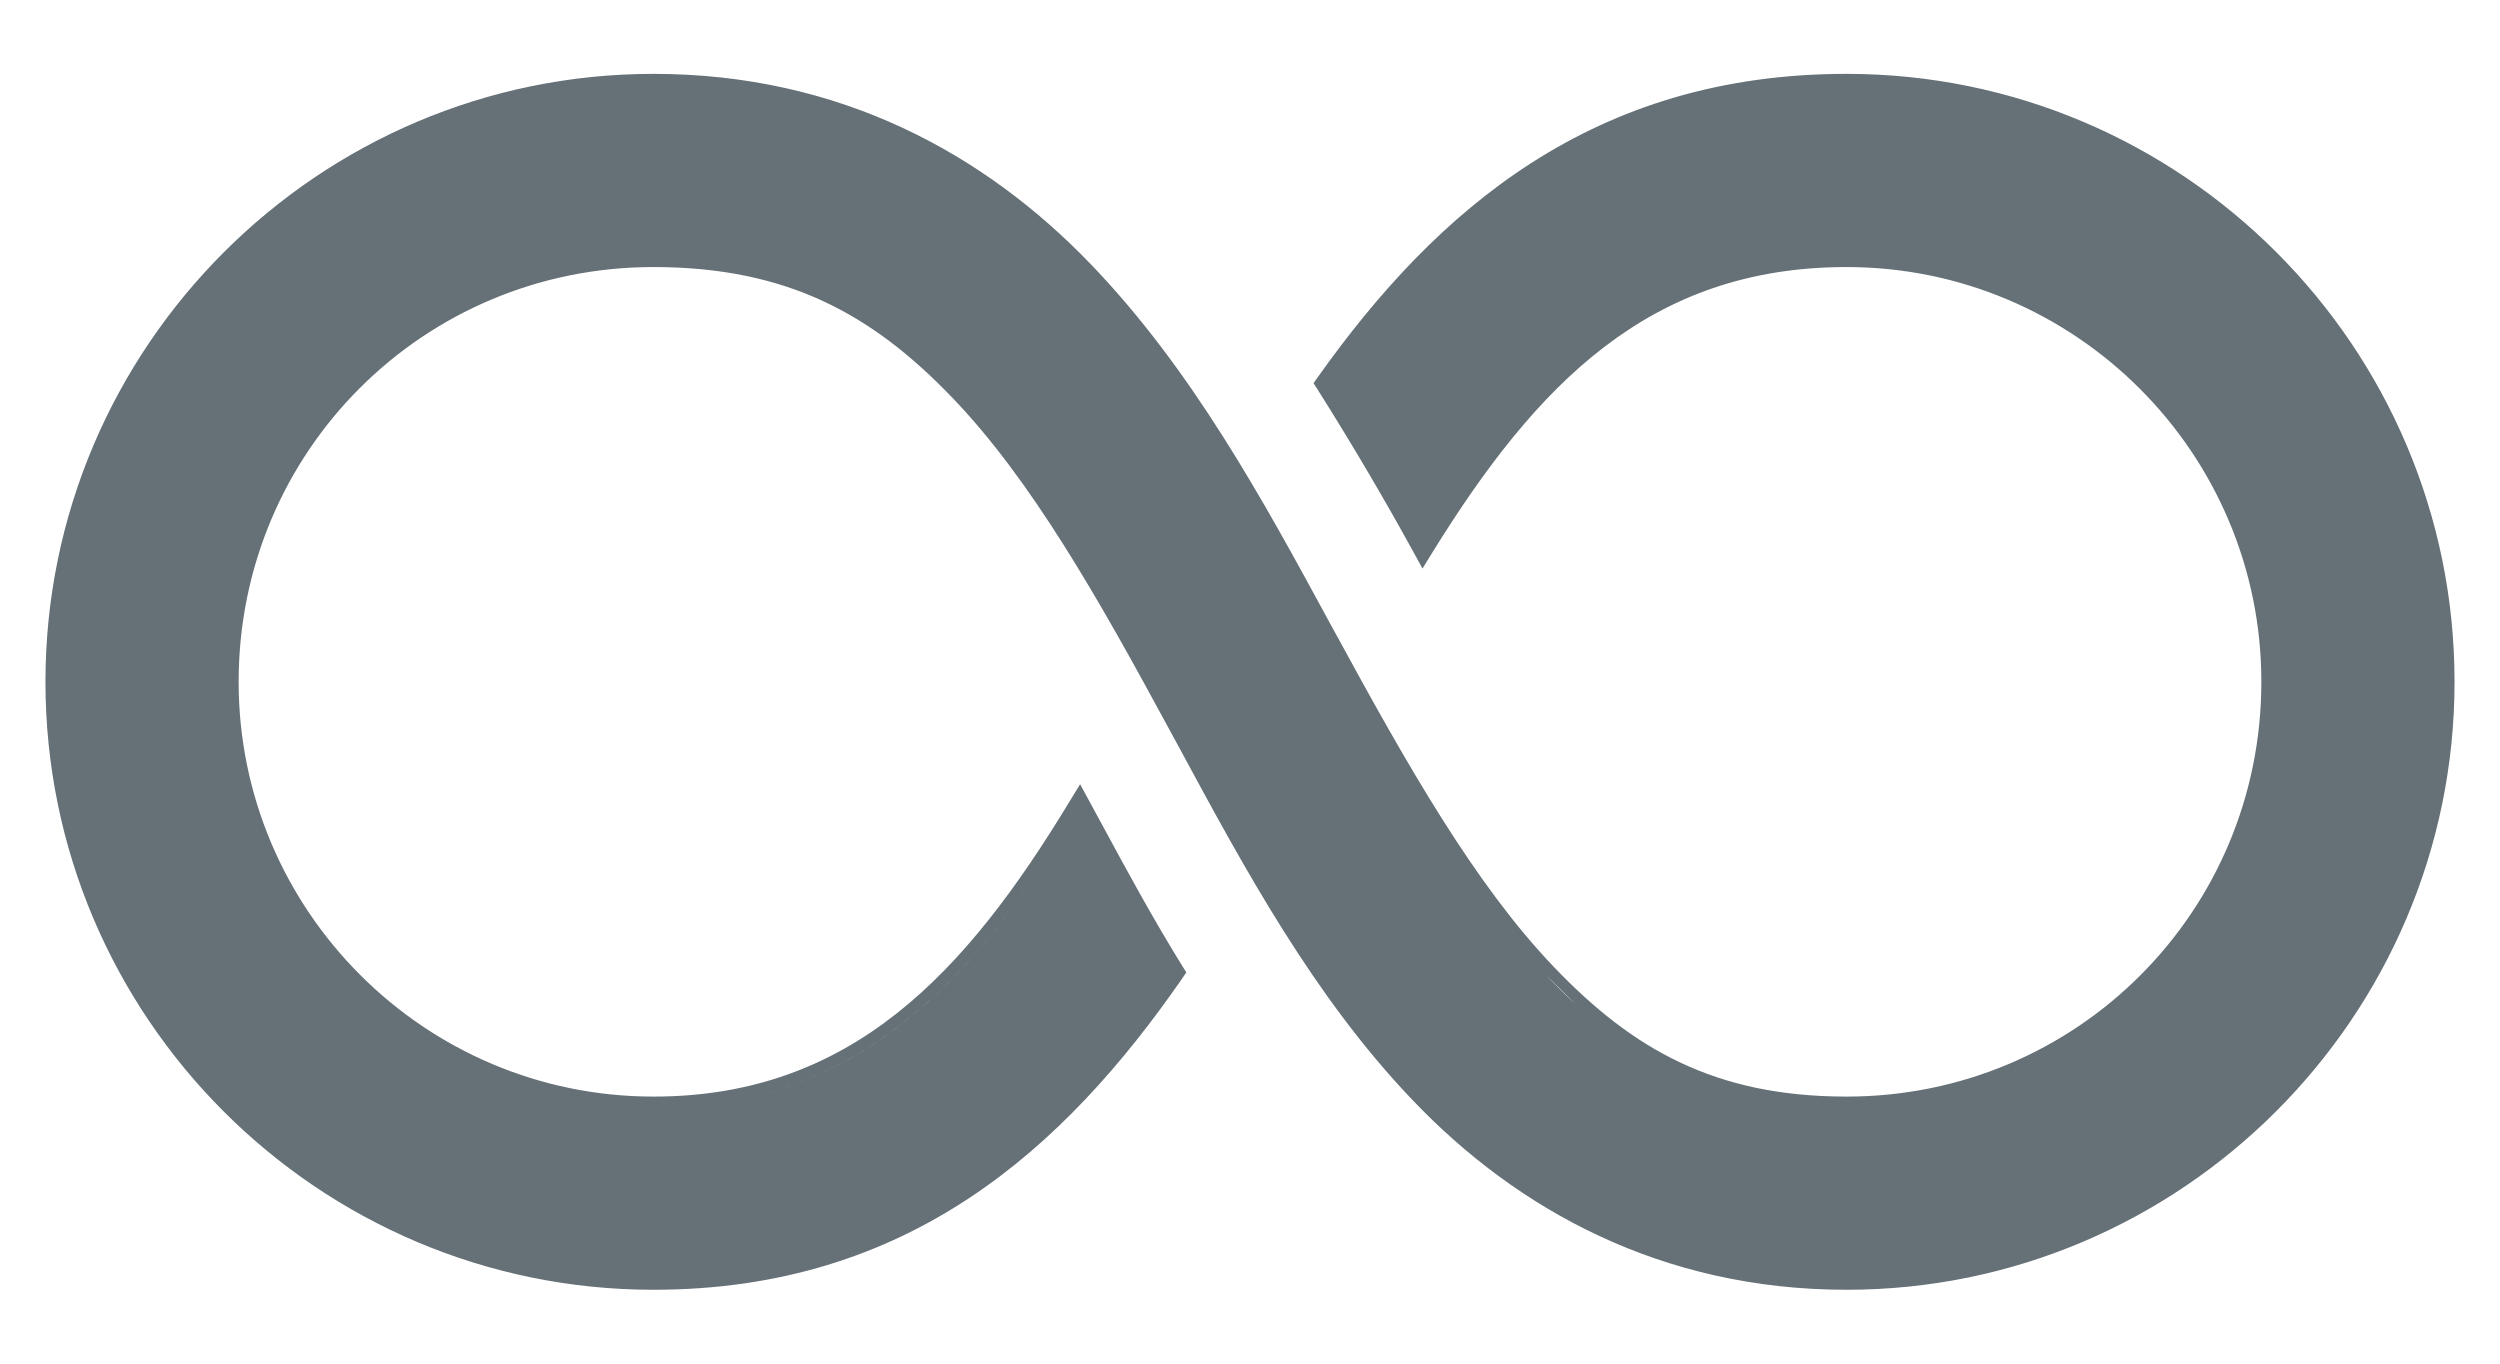
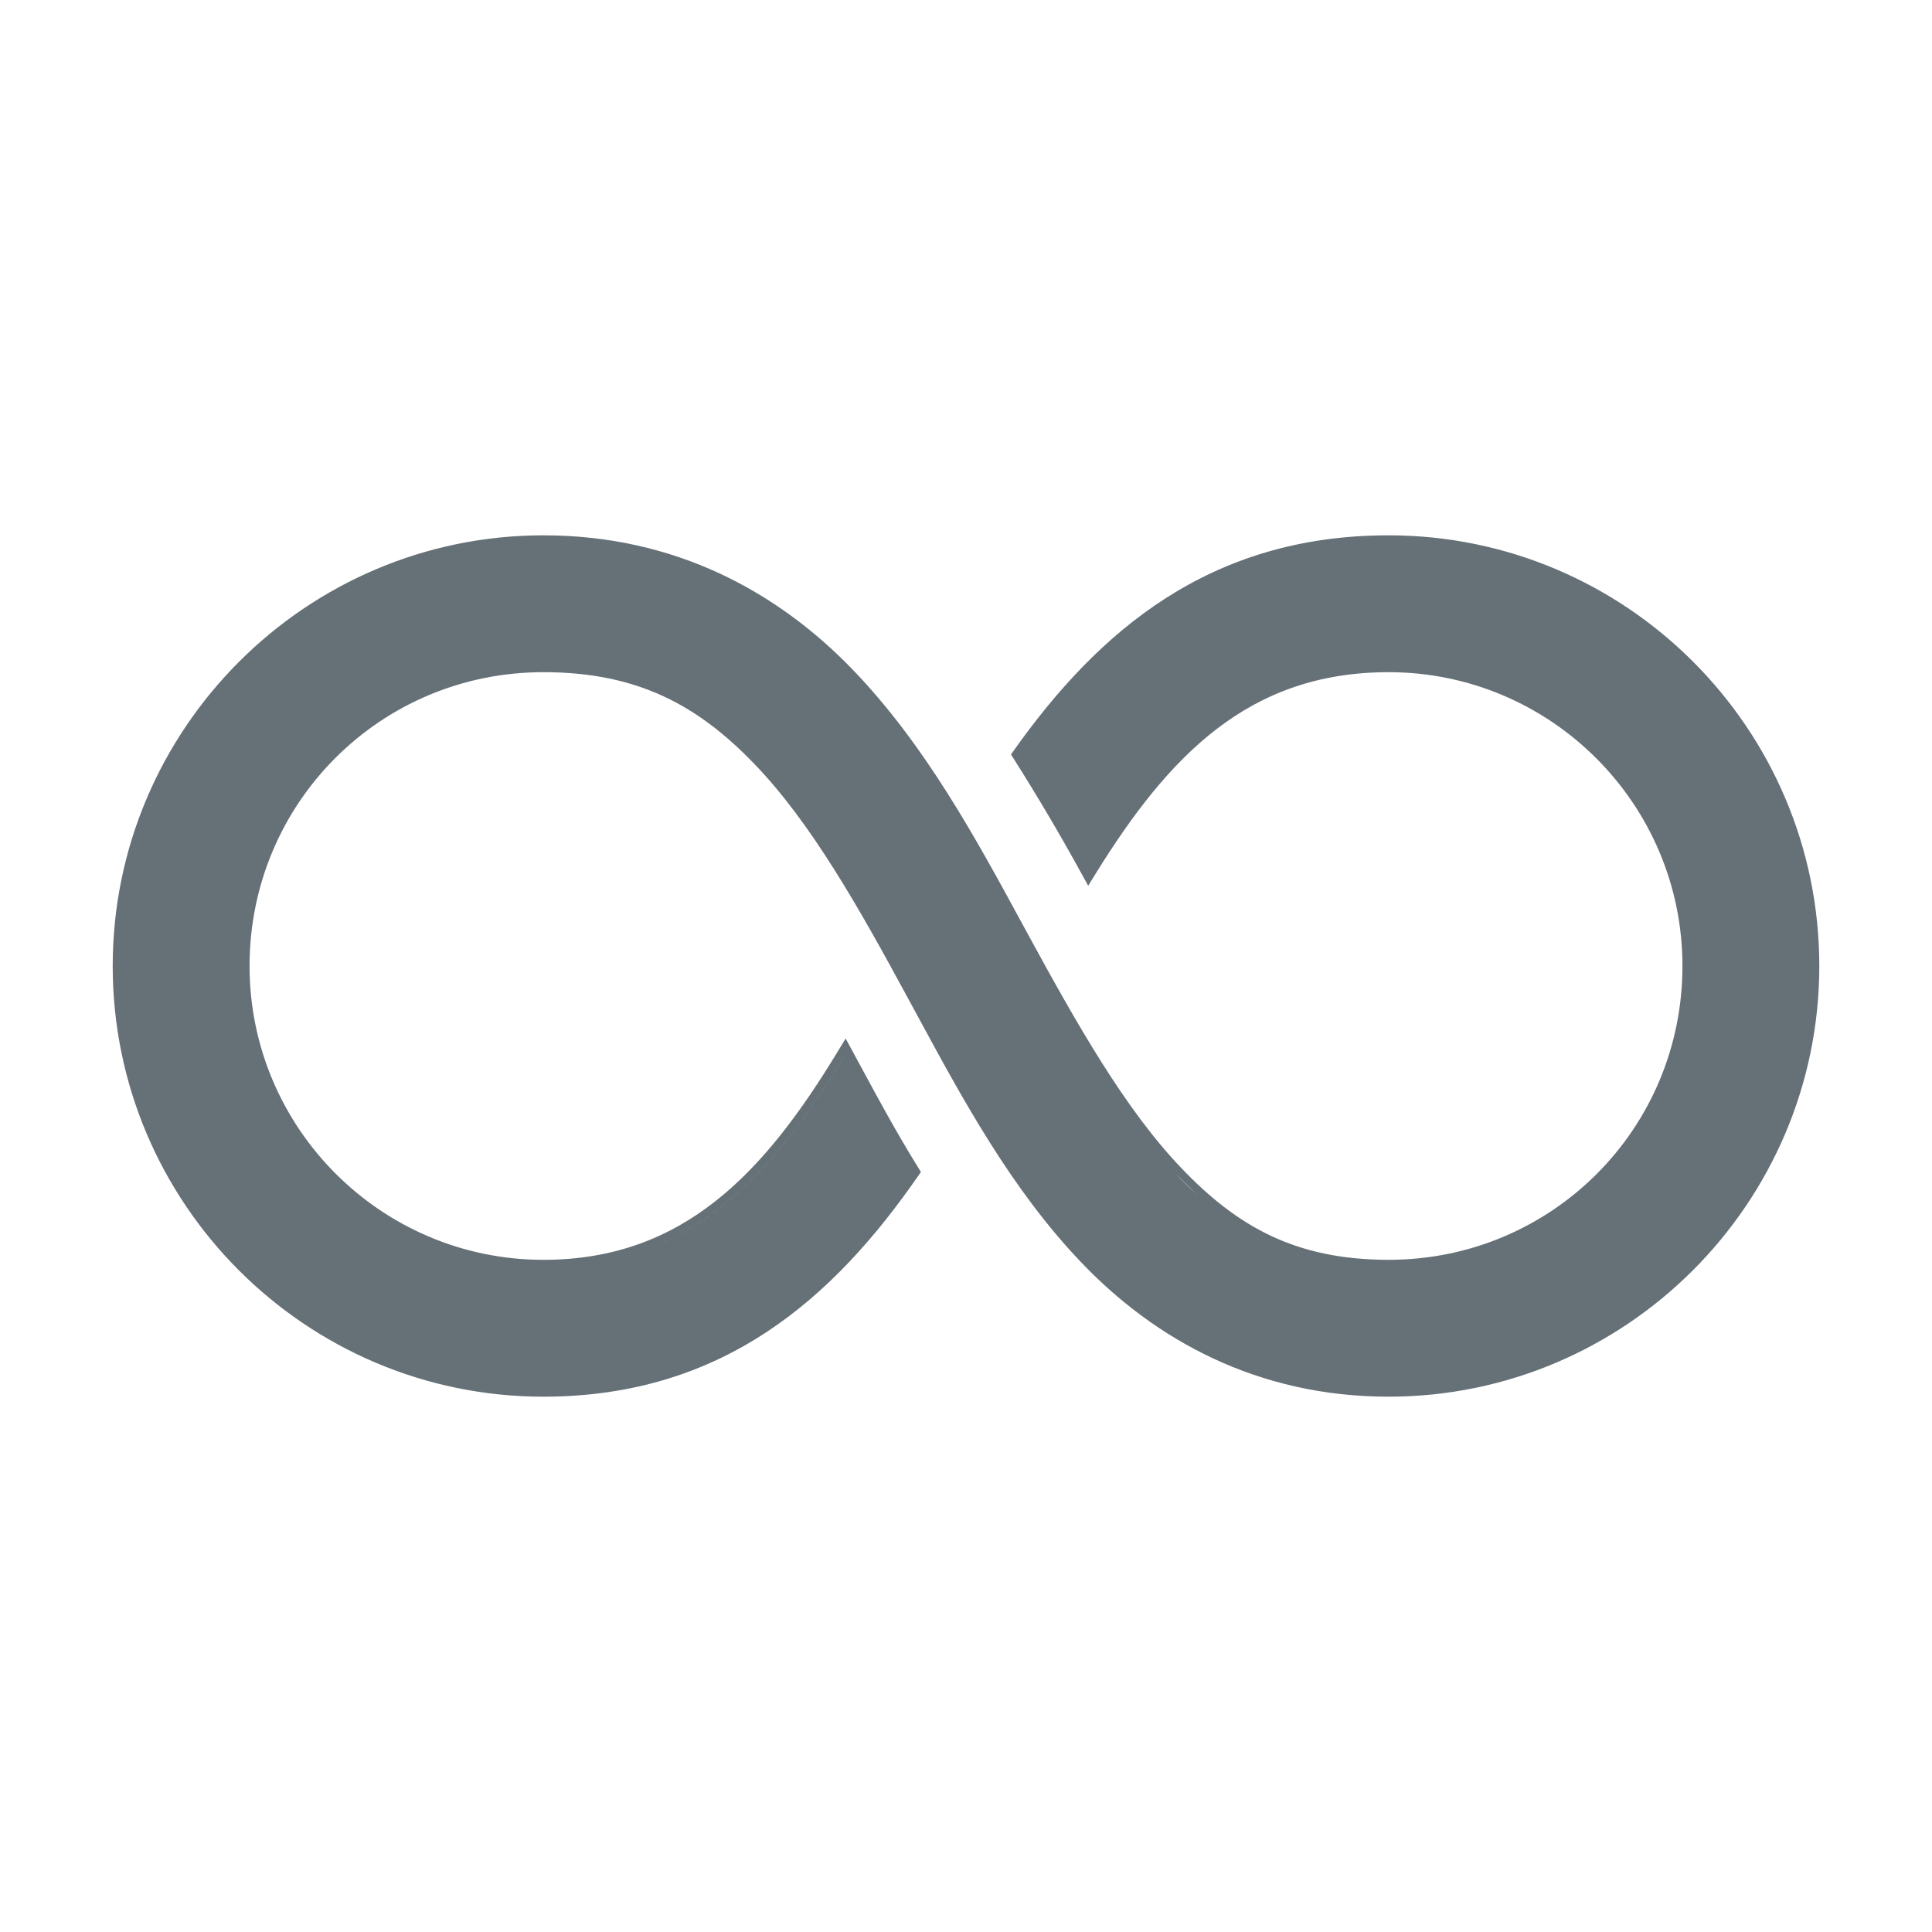
- <svg xmlns="http://www.w3.org/2000/svg" width="22" height="12" viewBox="0 0 22 12" fill="none">
-   <path fill-rule="evenodd" clip-rule="evenodd" d="M10.403 8.611L10.44 8.557L10.405 8.502C10.145 8.082 9.92 7.667 9.701 7.262C9.663 7.193 9.625 7.123 9.588 7.054L9.505 6.901L9.414 7.05C8.498 8.563 7.493 9.65 5.75 9.65C3.737 9.65 2.1 8.013 2.1 6C2.1 3.975 3.725 2.35 5.75 2.35C6.931 2.35 7.677 2.769 8.373 3.492C9.074 4.218 9.669 5.272 10.279 6.399L10.379 6.583C10.956 7.651 11.561 8.77 12.428 9.678C13.348 10.644 14.621 11.35 16.25 11.35C19.196 11.35 21.6 8.946 21.6 6C21.6 3.05 19.2 0.65 16.25 0.65C14.019 0.65 12.642 1.847 11.598 3.317L11.559 3.372L11.595 3.428C11.901 3.913 12.181 4.389 12.435 4.852L12.518 5.003L12.608 4.857C13.517 3.389 14.511 2.35 16.25 2.35C18.263 2.35 19.9 3.987 19.9 6C19.9 8.024 18.274 9.65 16.25 9.65C15.666 9.65 15.196 9.544 14.786 9.35C14.376 9.157 14.021 8.872 13.674 8.509C12.978 7.782 12.381 6.728 11.767 5.6L11.705 5.487C11.114 4.398 10.489 3.249 9.595 2.321C8.666 1.356 7.393 0.65 5.75 0.65C2.803 0.65 0.4 3.053 0.4 6C0.4 8.95 2.8 11.35 5.75 11.35C7.994 11.35 9.362 10.113 10.403 8.611ZM12.468 4.704L12.523 4.804C12.505 4.771 12.486 4.738 12.468 4.704ZM13.869 8.84C13.779 8.758 13.69 8.67 13.602 8.578L13.869 8.84ZM9.5 7.102C9.48 7.135 9.46 7.168 9.44 7.2C8.666 8.457 7.805 9.428 6.472 9.684C7.839 9.421 8.71 8.406 9.5 7.102ZM10.367 6.352L10.465 6.533C10.432 6.472 10.399 6.412 10.367 6.352Z" fill="#657077" />
+ <svg xmlns="http://www.w3.org/2000/svg" width="24" height="24" viewBox="0 0 24 24" fill="none">
+   <path fill-rule="evenodd" clip-rule="evenodd" d="M11.403 14.612L11.44 14.558L11.405 14.502C11.145 14.083 10.92 13.668 10.701 13.263C10.663 13.193 10.625 13.123 10.588 13.054L10.505 12.901L10.414 13.05C9.498 14.564 8.493 15.65 6.75 15.65C4.737 15.65 3.1 14.014 3.1 12C3.1 9.976 4.725 8.35 6.75 8.35C7.931 8.35 8.677 8.769 9.373 9.492C10.074 10.219 10.669 11.273 11.279 12.4L11.379 12.584C11.956 13.651 12.561 14.77 13.428 15.678C14.348 16.644 15.621 17.35 17.25 17.35C20.196 17.35 22.6 14.947 22.6 12C22.6 9.05 20.2 6.65 17.25 6.65C15.019 6.65 13.642 7.848 12.598 9.317L12.559 9.372L12.595 9.429C12.901 9.913 13.181 10.389 13.435 10.853L13.518 11.003L13.608 10.857C14.517 9.389 15.511 8.35 17.25 8.35C19.263 8.35 20.9 9.987 20.9 12C20.9 14.025 19.274 15.65 17.25 15.65C16.666 15.65 16.196 15.544 15.786 15.351C15.376 15.157 15.021 14.873 14.674 14.509C13.978 13.782 13.381 12.728 12.767 11.601L12.705 11.487C12.114 10.398 11.489 9.25 10.595 8.321C9.666 7.357 8.393 6.65 6.75 6.65C3.803 6.65 1.4 9.054 1.4 12C1.4 14.951 3.8 17.35 6.75 17.35C8.994 17.35 10.362 16.113 11.403 14.612ZM13.468 10.704L13.523 10.805C13.505 10.771 13.486 10.738 13.468 10.704ZM14.869 14.841C14.779 14.758 14.69 14.671 14.602 14.578L14.869 14.841ZM10.5 13.102C10.48 13.135 10.46 13.168 10.44 13.201C9.666 14.457 8.805 15.429 7.472 15.684C8.839 15.422 9.71 14.406 10.5 13.102ZM11.367 12.352L11.465 12.533C11.432 12.473 11.399 12.412 11.367 12.352Z" fill="#657077" />
</svg>
